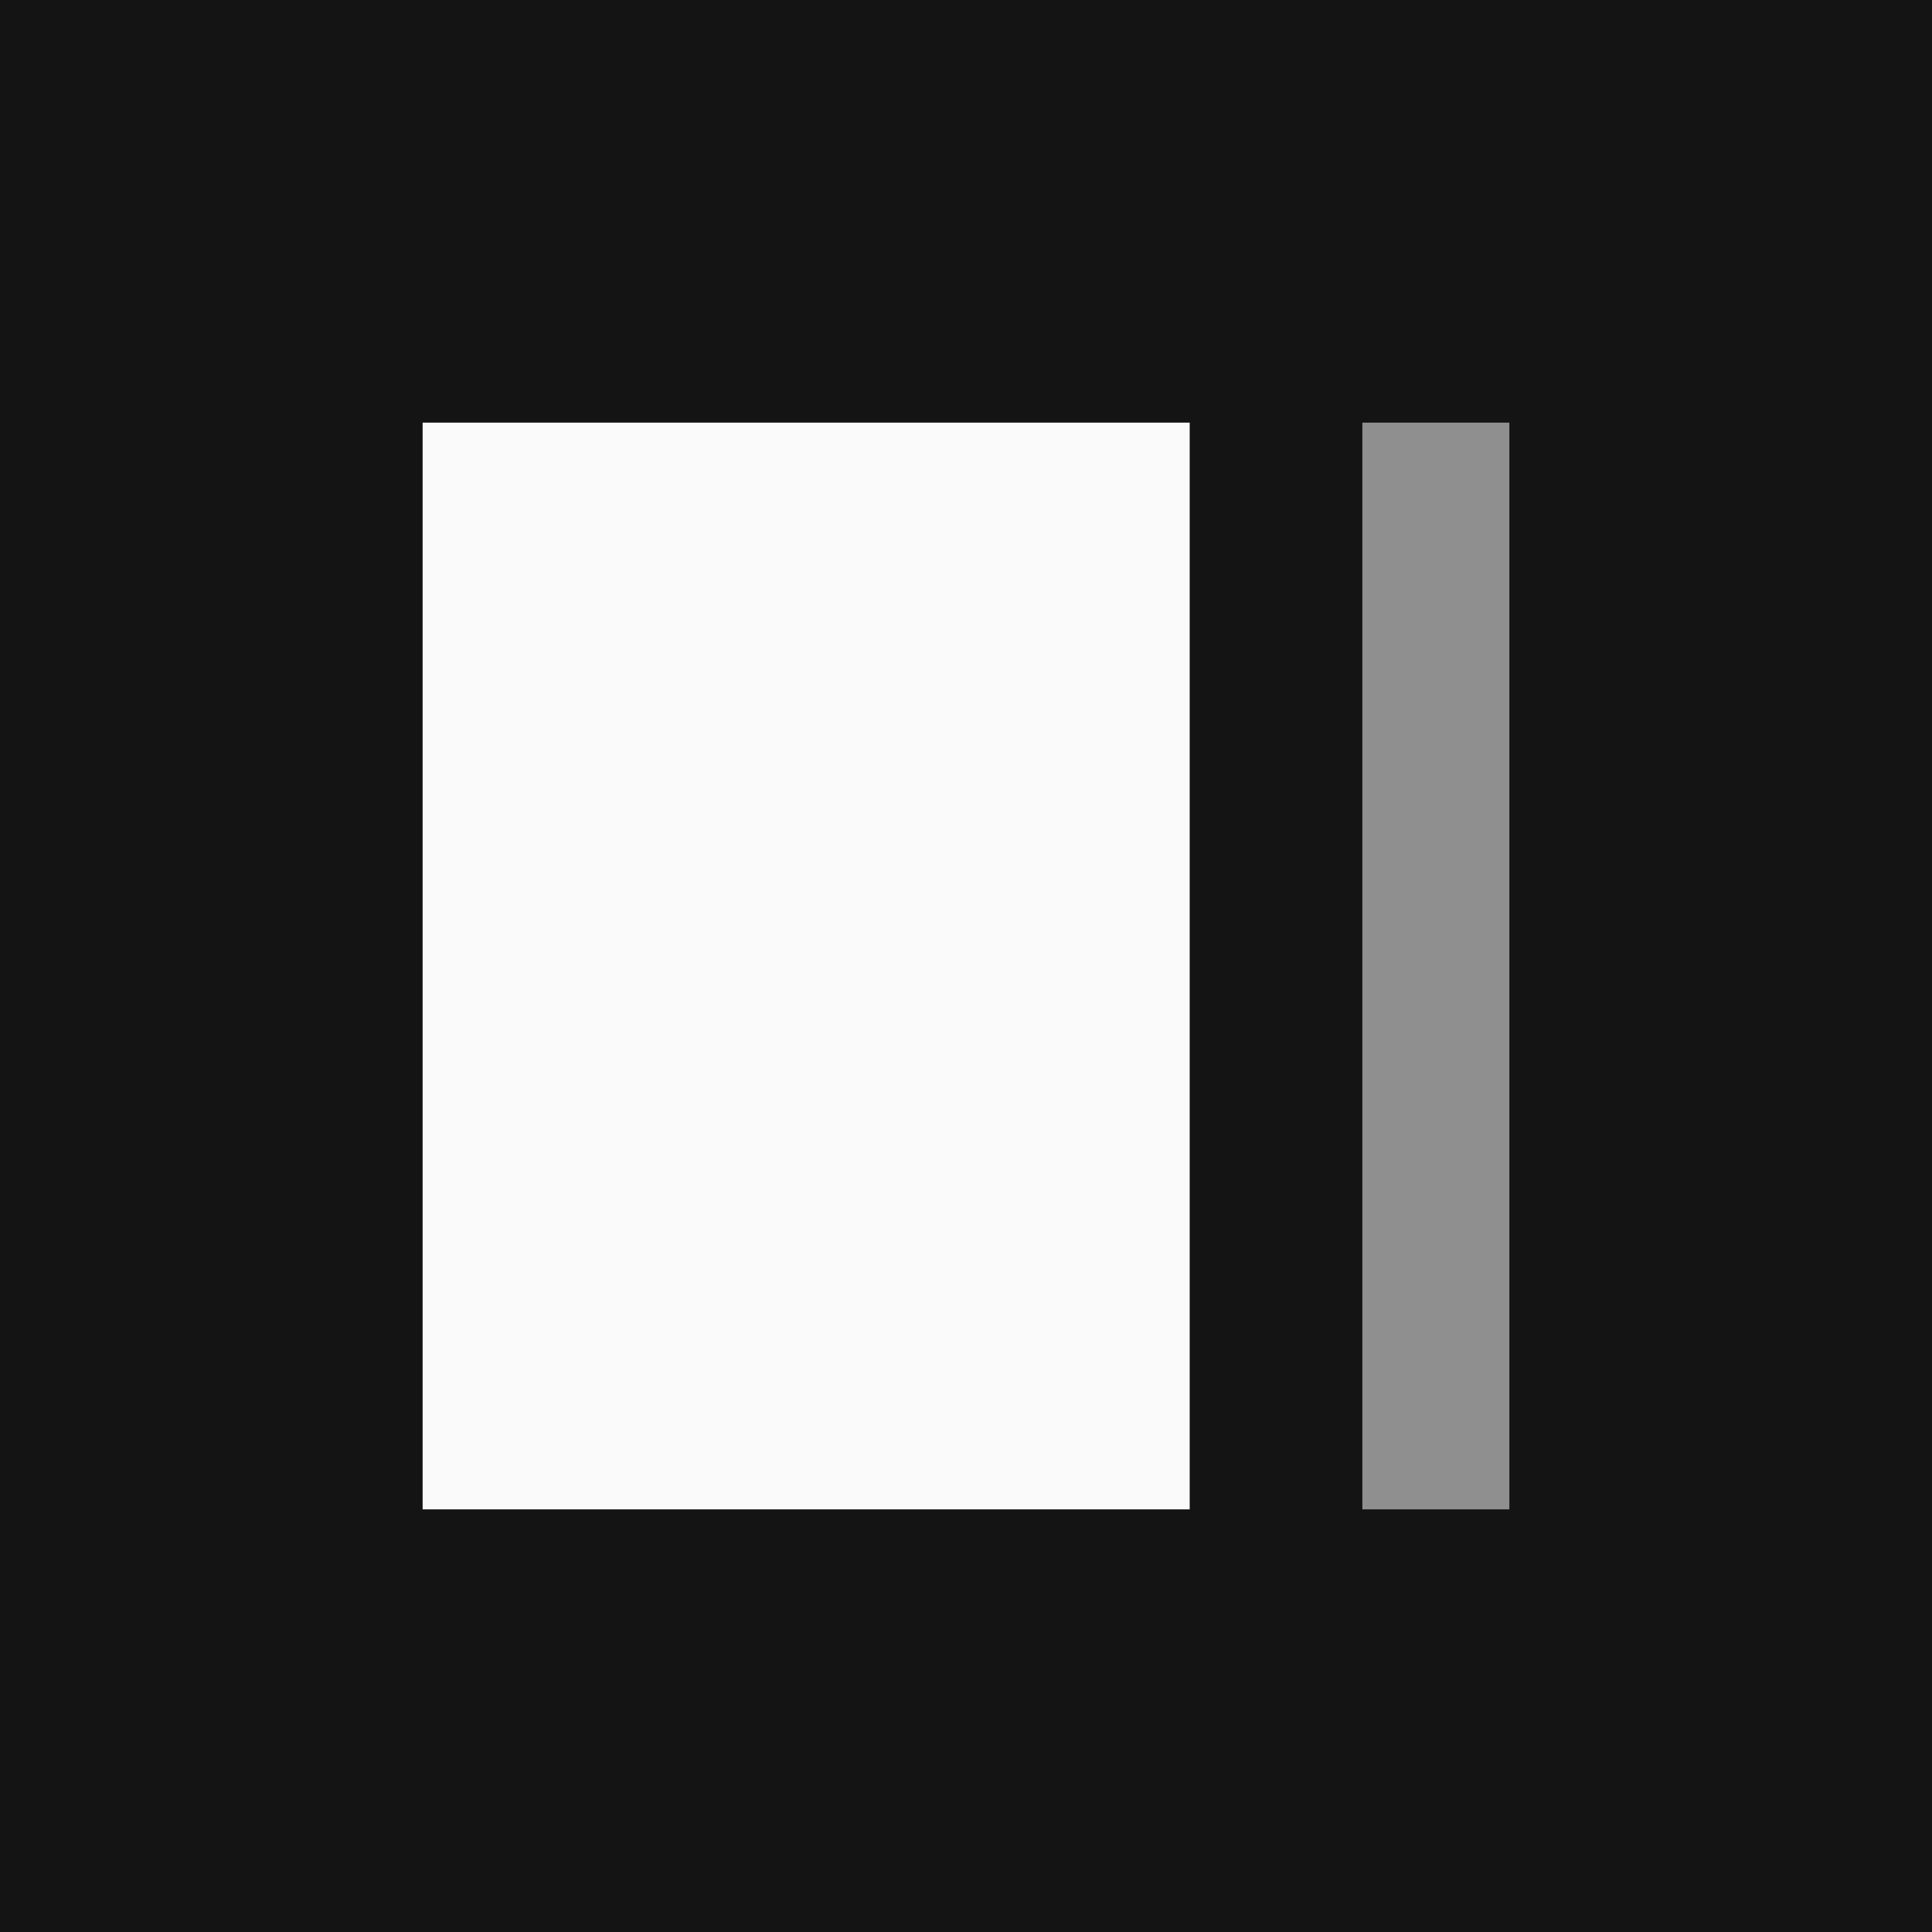
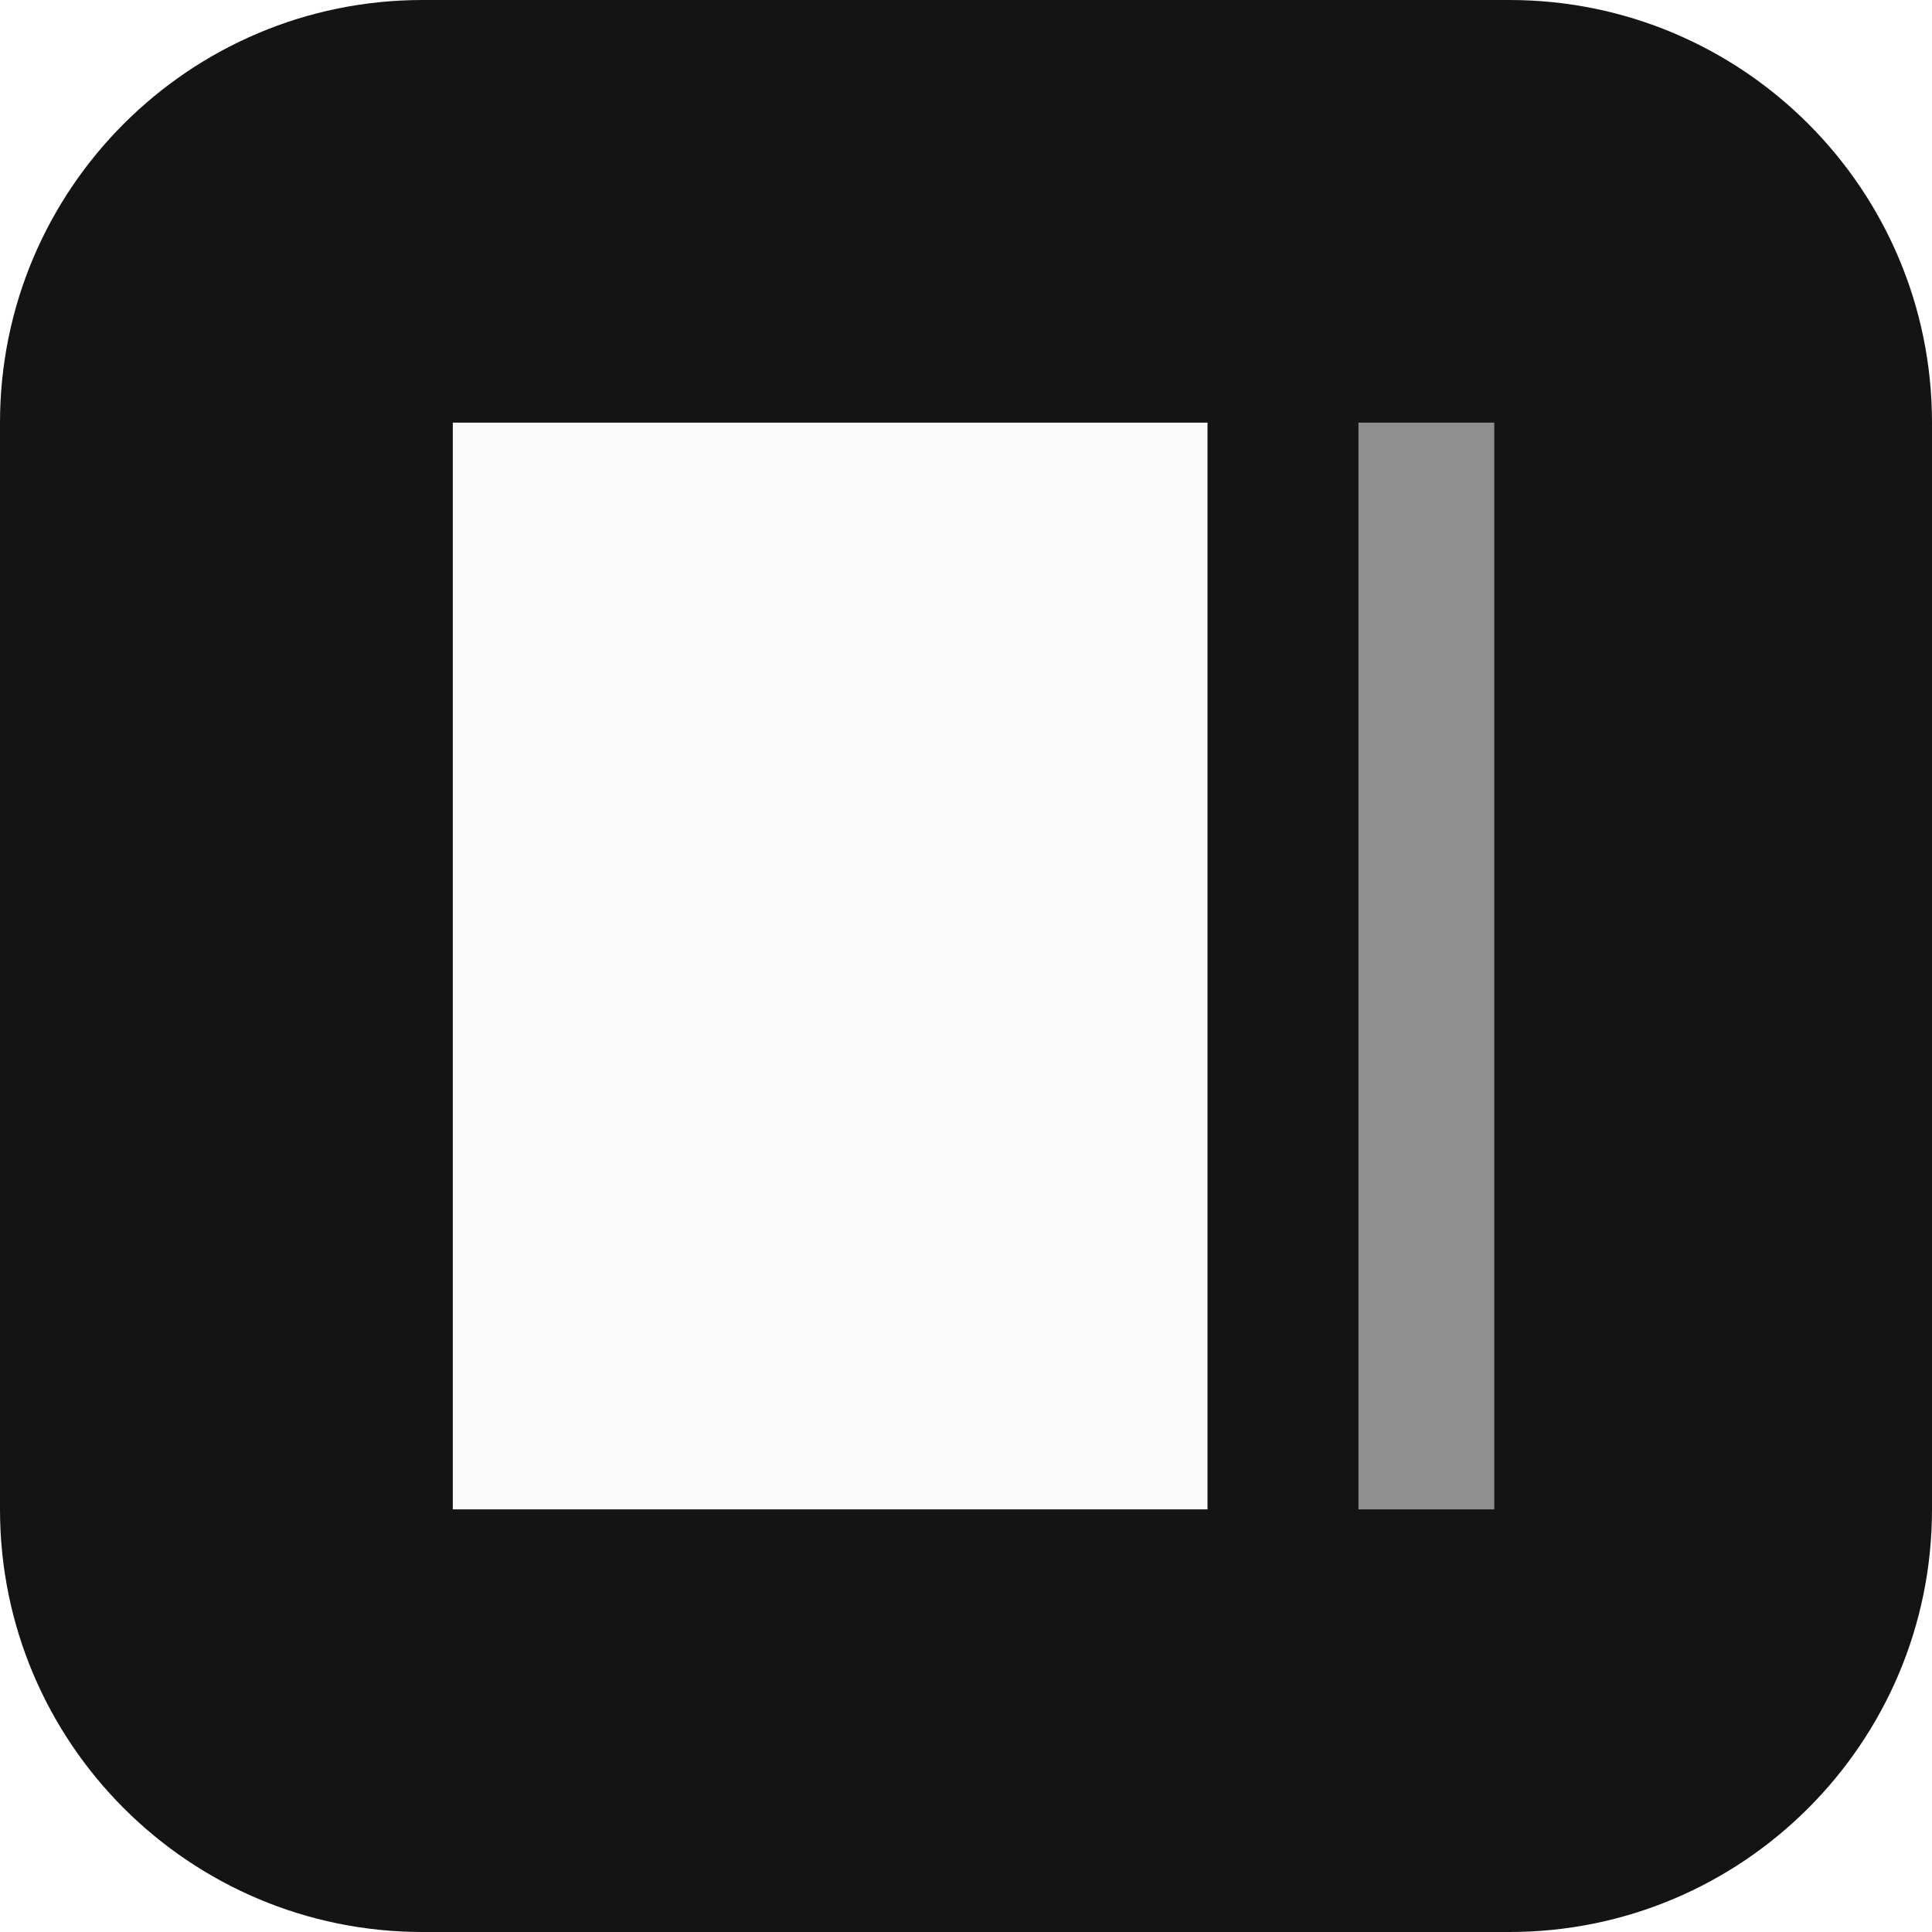
<svg xmlns="http://www.w3.org/2000/svg" viewBox="0 0 64 64" role="img" aria-label="OpenSesame">
-   <rect width="64" height="64" fill="#141414" />
-   <rect x="14" y="14" width="25.41" height="36" fill="#fafafa" />
-   <rect x="45.13" y="14" width="4.87" height="36" fill="#8f8f8f" />
+   <rect width="64" height="64" rx="14" fill="#141414" />
+   <rect x="15" y="14" width="25" height="36" fill="#fafafa" />
+   <rect x="45" y="14" width="4.5" height="36" fill="#8f8f8f" />
</svg>
